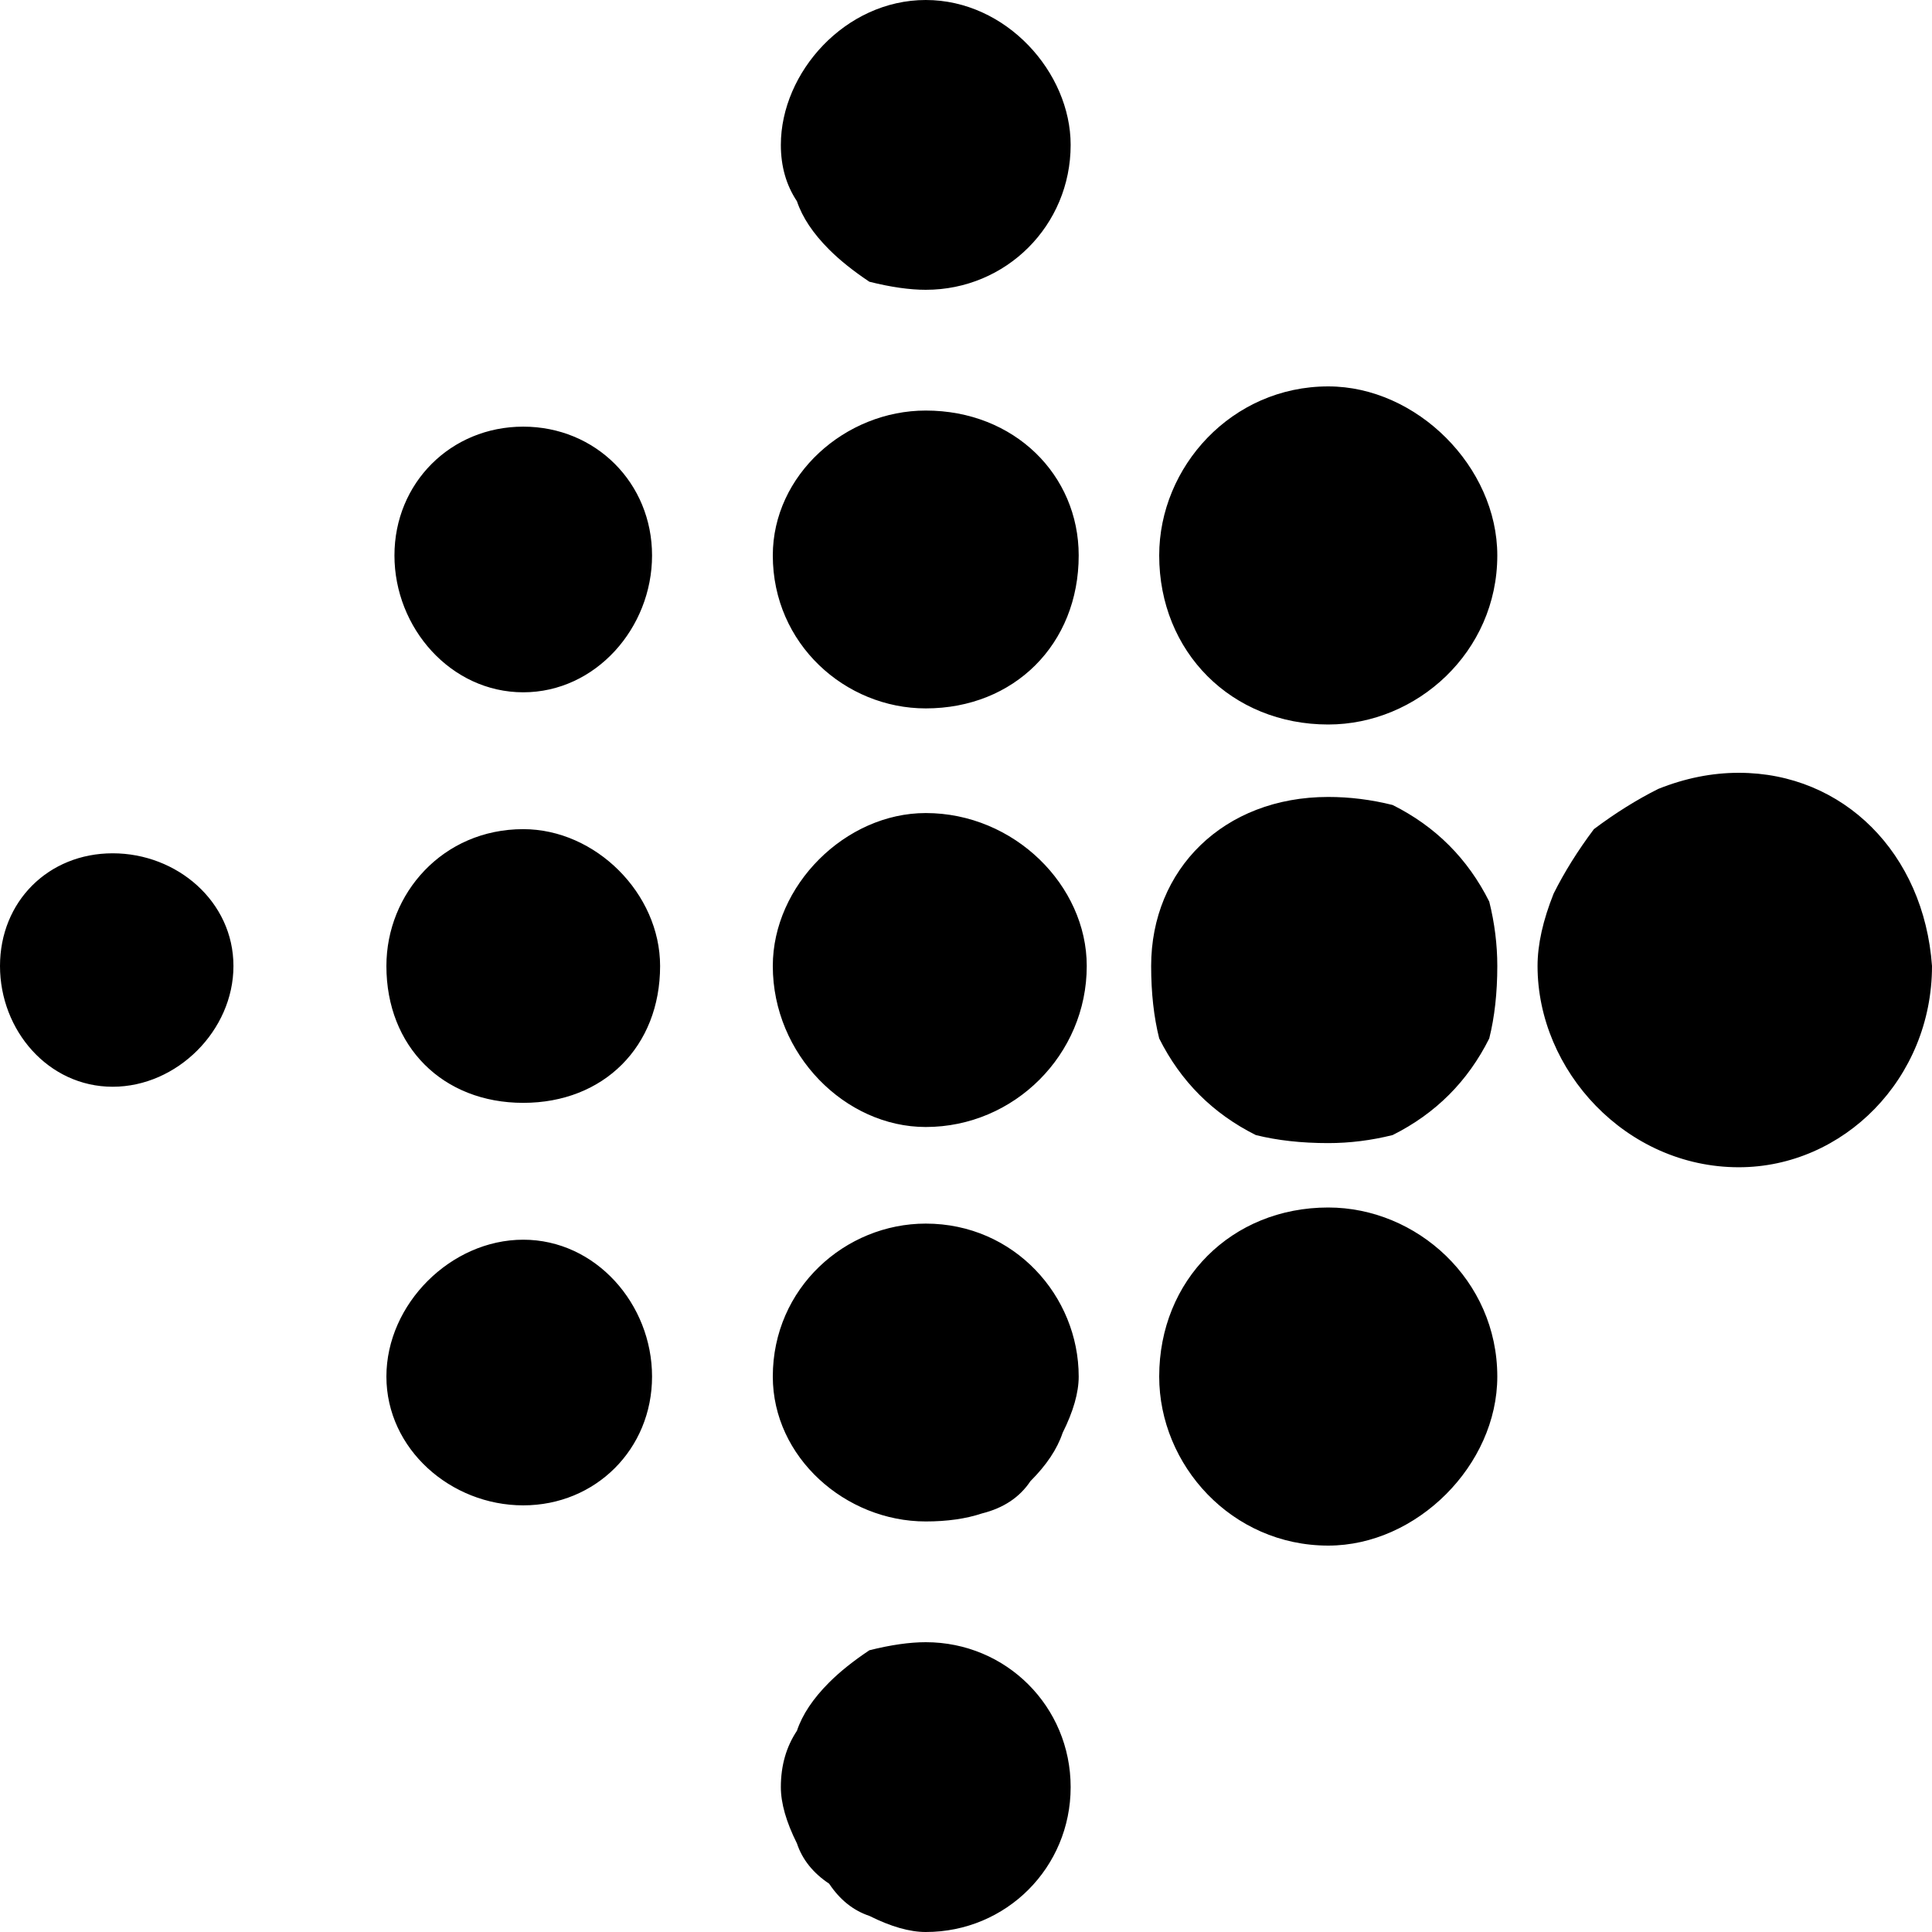
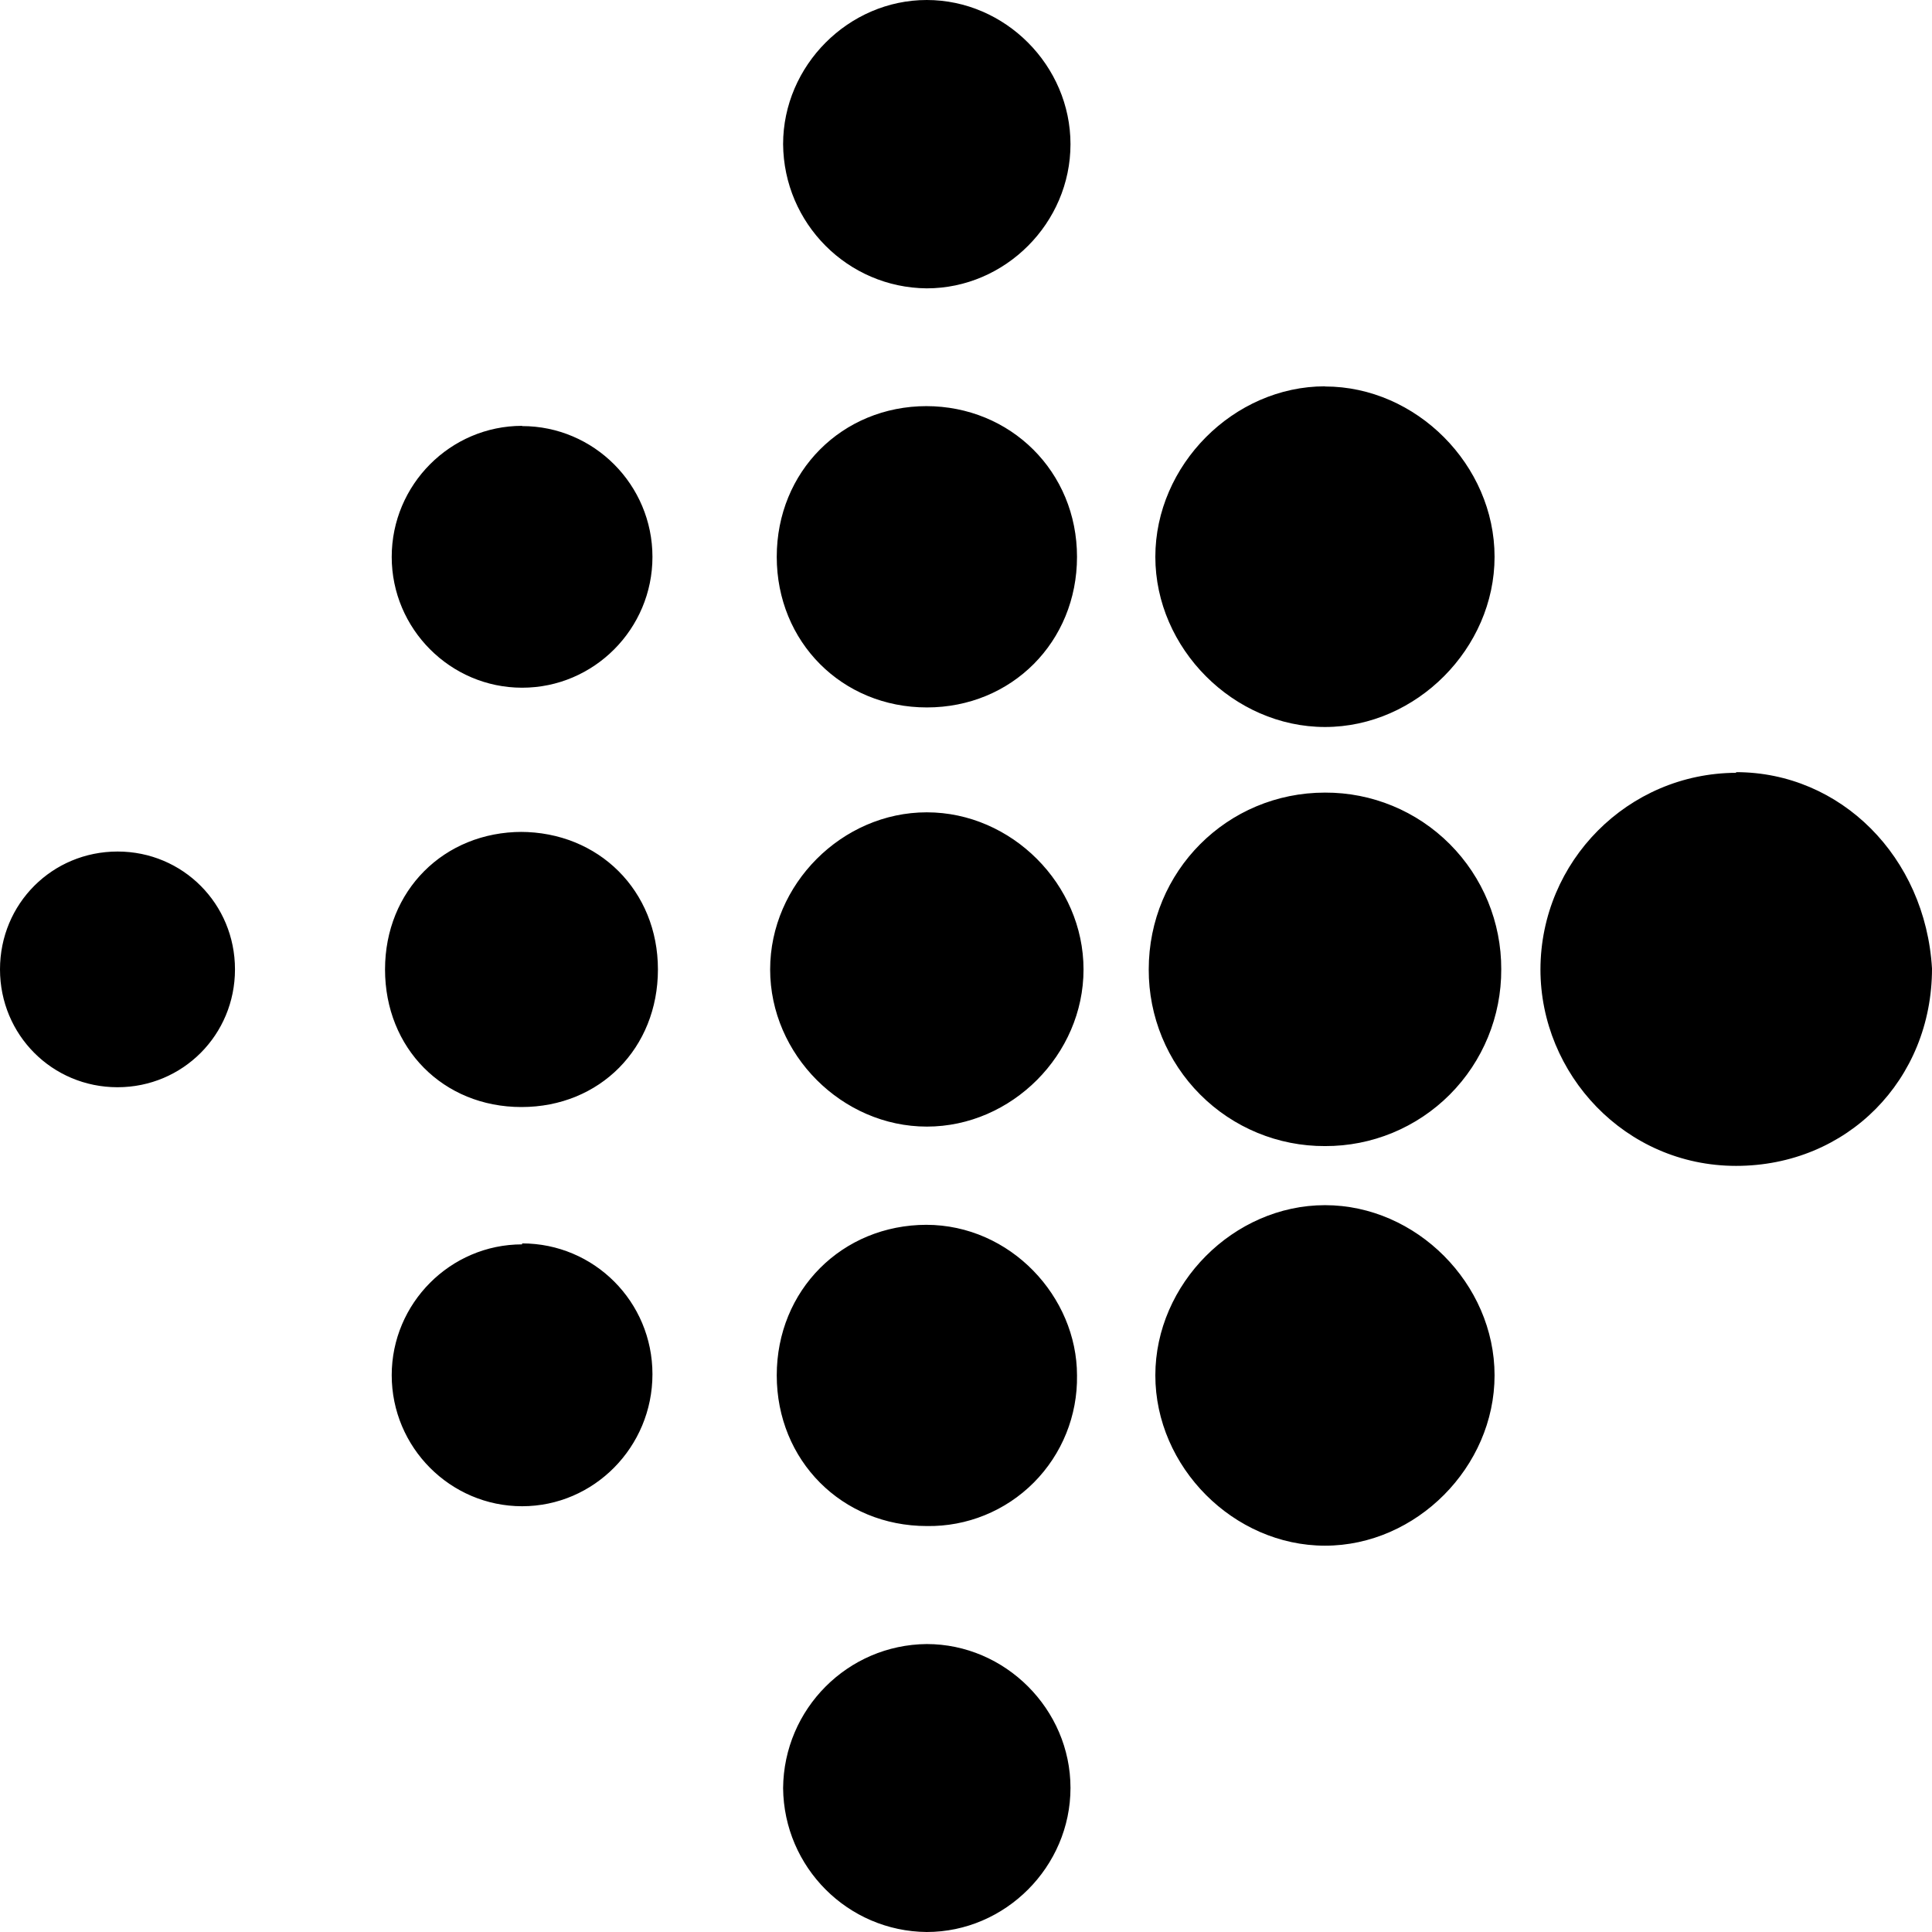
<svg xmlns="http://www.w3.org/2000/svg" version="1.2" viewBox="0 0 24 24" width="24" height="24">
  <style />
-   <path d="m13.3 1.8c0 1-0.8 1.8-1.8 1.8q-0.3 0-0.7-0.1-0.3-0.2-0.5-0.4-0.3-0.3-0.4-0.6-0.2-0.3-0.2-0.7c0-0.9 0.8-1.8 1.8-1.8 1 0 1.8 0.9 1.8 1.8zm-1.8 3.3c-1 0-1.9 0.8-1.9 1.8 0 1.1 0.9 1.9 1.9 1.9 1.1 0 1.9-0.8 1.9-1.9 0-1-0.8-1.8-1.9-1.8zm0 5c-1 0-1.9 0.9-1.9 1.9 0 1.1 0.9 2 1.9 2 1.1 0 2-0.9 2-2 0-1-0.9-1.9-2-1.9zm0 5.1c-1 0-1.9 0.8-1.9 1.9 0 1 0.9 1.8 1.9 1.8q0.4 0 0.7-0.1 0.4-0.1 0.6-0.4 0.3-0.3 0.4-0.6 0.2-0.4 0.2-0.7c0-1-0.8-1.9-1.9-1.9zm0 5.2q-0.3 0-0.7 0.1-0.3 0.2-0.5 0.4-0.3 0.3-0.4 0.6-0.2 0.3-0.2 0.7 0 0.3 0.2 0.7 0.1 0.3 0.4 0.5 0.2 0.3 0.5 0.4 0.4 0.2 0.7 0.2c1 0 1.8-0.8 1.8-1.8 0-1-0.8-1.8-1.8-1.8zm5-15.6c-1.2 0-2.1 1-2.1 2.1 0 1.2 0.9 2.1 2.1 2.1 1.1 0 2.1-0.9 2.1-2.1 0-1.1-1-2.1-2.1-2.1zm0 5.1c-1.3 0-2.2 0.9-2.2 2.1q0 0.5 0.1 0.9 0.2 0.4 0.5 0.7 0.3 0.3 0.7 0.5 0.4 0.1 0.9 0.1 0.4 0 0.8-0.1 0.4-0.2 0.7-0.5 0.3-0.3 0.5-0.7 0.1-0.4 0.1-0.9 0-0.4-0.1-0.8-0.2-0.4-0.5-0.7-0.3-0.3-0.7-0.5-0.4-0.1-0.8-0.1zm0 5.1c-1.2 0-2.1 0.9-2.1 2.1 0 1.1 0.9 2.1 2.1 2.1 1.1 0 2.1-1 2.1-2.1 0-1.2-1-2.1-2.1-2.1zm5.1-5.4q-0.5 0-1 0.2-0.4 0.2-0.8 0.5-0.3 0.4-0.5 0.8-0.2 0.5-0.2 0.9c0 1.3 1.1 2.5 2.5 2.5 1.3 0 2.4-1.1 2.4-2.5-0.1-1.4-1.1-2.4-2.4-2.4zm-15.1-4.3c-0.9 0-1.6 0.7-1.6 1.6 0 0.9 0.7 1.7 1.6 1.7 0.9 0 1.6-0.8 1.6-1.7 0-0.9-0.7-1.6-1.6-1.6zm0 5c-1 0-1.7 0.8-1.7 1.7 0 1 0.7 1.7 1.7 1.7 1 0 1.7-0.7 1.7-1.7 0-0.9-0.8-1.7-1.7-1.7zm0 5.1c-0.9 0-1.7 0.8-1.7 1.7 0 0.9 0.8 1.6 1.7 1.6 0.9 0 1.6-0.7 1.6-1.6 0-0.9-0.7-1.7-1.6-1.7zm-5.1-4.8c-0.8 0-1.4 0.6-1.4 1.4 0 0.8 0.6 1.5 1.4 1.5 0.8 0 1.5-0.7 1.5-1.5 0-0.8-0.7-1.4-1.5-1.4z" />
+   <path d="m 13.298,1.791 c 0,0.979 -0.81,1.791 -1.786,1.791 A 1.8,1.806 0 0 1 9.728,1.791 C 9.728,0.815 10.541,0 11.512,0 c 0.976,0 1.786,0.816 1.786,1.791 m -1.786,3.254 c -1.052,0 -1.863,0.813 -1.863,1.872 0,1.057 0.81,1.871 1.865,1.871 1.053,0 1.865,-0.814 1.865,-1.871 0,-1.058 -0.825,-1.872 -1.875,-1.872 z m 0,5.046 c -1.052,0 -1.945,0.894 -1.945,1.952 0,1.058 0.894,1.952 1.947,1.952 1.053,0 1.946,-0.894 1.946,-1.952 0,-1.058 -0.894,-1.952 -1.946,-1.952 z m 0,5.124 c -1.052,0 -1.863,0.813 -1.863,1.87 0,1.058 0.81,1.872 1.865,1.872 a 1.836,1.842 0 0 0 1.865,-1.872 c 0,-0.975 -0.825,-1.87 -1.875,-1.87 z m 0,5.208 A 1.8,1.806 0 0 0 9.728,22.213 1.8,1.806 0 0 0 11.512,24 c 0.977,0 1.786,-0.812 1.786,-1.79 0,-0.976 -0.81,-1.787 -1.786,-1.787 M 16.46,4.799 c -1.136,0 -2.108,0.98 -2.108,2.118 0,1.138 0.973,2.114 2.108,2.114 1.135,0 2.106,-0.978 2.106,-2.114 0,-1.139 -0.972,-2.116 -2.106,-2.116 z m 0,5.047 c -1.216,0 -2.19,0.976 -2.19,2.197 a 2.18,2.187 0 0 0 2.19,2.194 2.18,2.187 0 0 0 2.189,-2.196 2.18,2.187 0 0 0 -2.189,-2.195 m 0,5.125 c -1.136,0 -2.108,0.979 -2.108,2.114 0,1.139 0.973,2.116 2.108,2.116 1.135,0 2.106,-0.979 2.106,-2.116 0,-1.137 -0.971,-2.114 -2.106,-2.114 M 21.566,9.6 a 2.44,2.448 0 0 0 -2.43,2.442 c 0,1.301 1.051,2.441 2.43,2.441 1.381,0 2.434,-1.069 2.434,-2.452 C 23.918,10.644 22.865,9.592 21.566,9.592 Z M 6.486,5.29 c -0.892,0 -1.62,0.732 -1.62,1.628 0,0.894 0.729,1.625 1.62,1.625 0.893,0 1.619,-0.731 1.619,-1.625 0,-0.896 -0.727,-1.625 -1.619,-1.625 z m 0,5.044 c -0.973,0 -1.703,0.731 -1.703,1.709 0,0.977 0.721,1.709 1.695,1.709 0.974,0 1.695,-0.732 1.695,-1.709 0,-0.978 -0.735,-1.709 -1.71,-1.709 z m 0,5.124 c -0.892,0 -1.62,0.733 -1.62,1.625 0,0.898 0.729,1.628 1.62,1.628 0.893,0 1.619,-0.737 1.619,-1.64 0,-0.903 -0.727,-1.625 -1.619,-1.625 z M 1.461,10.578 c -0.813,0 -1.461,0.648 -1.461,1.464 0,0.813 0.648,1.464 1.46,1.464 0.81,0 1.459,-0.65 1.459,-1.464 0,-0.814 -0.648,-1.464 -1.458,-1.464" />
</svg>
